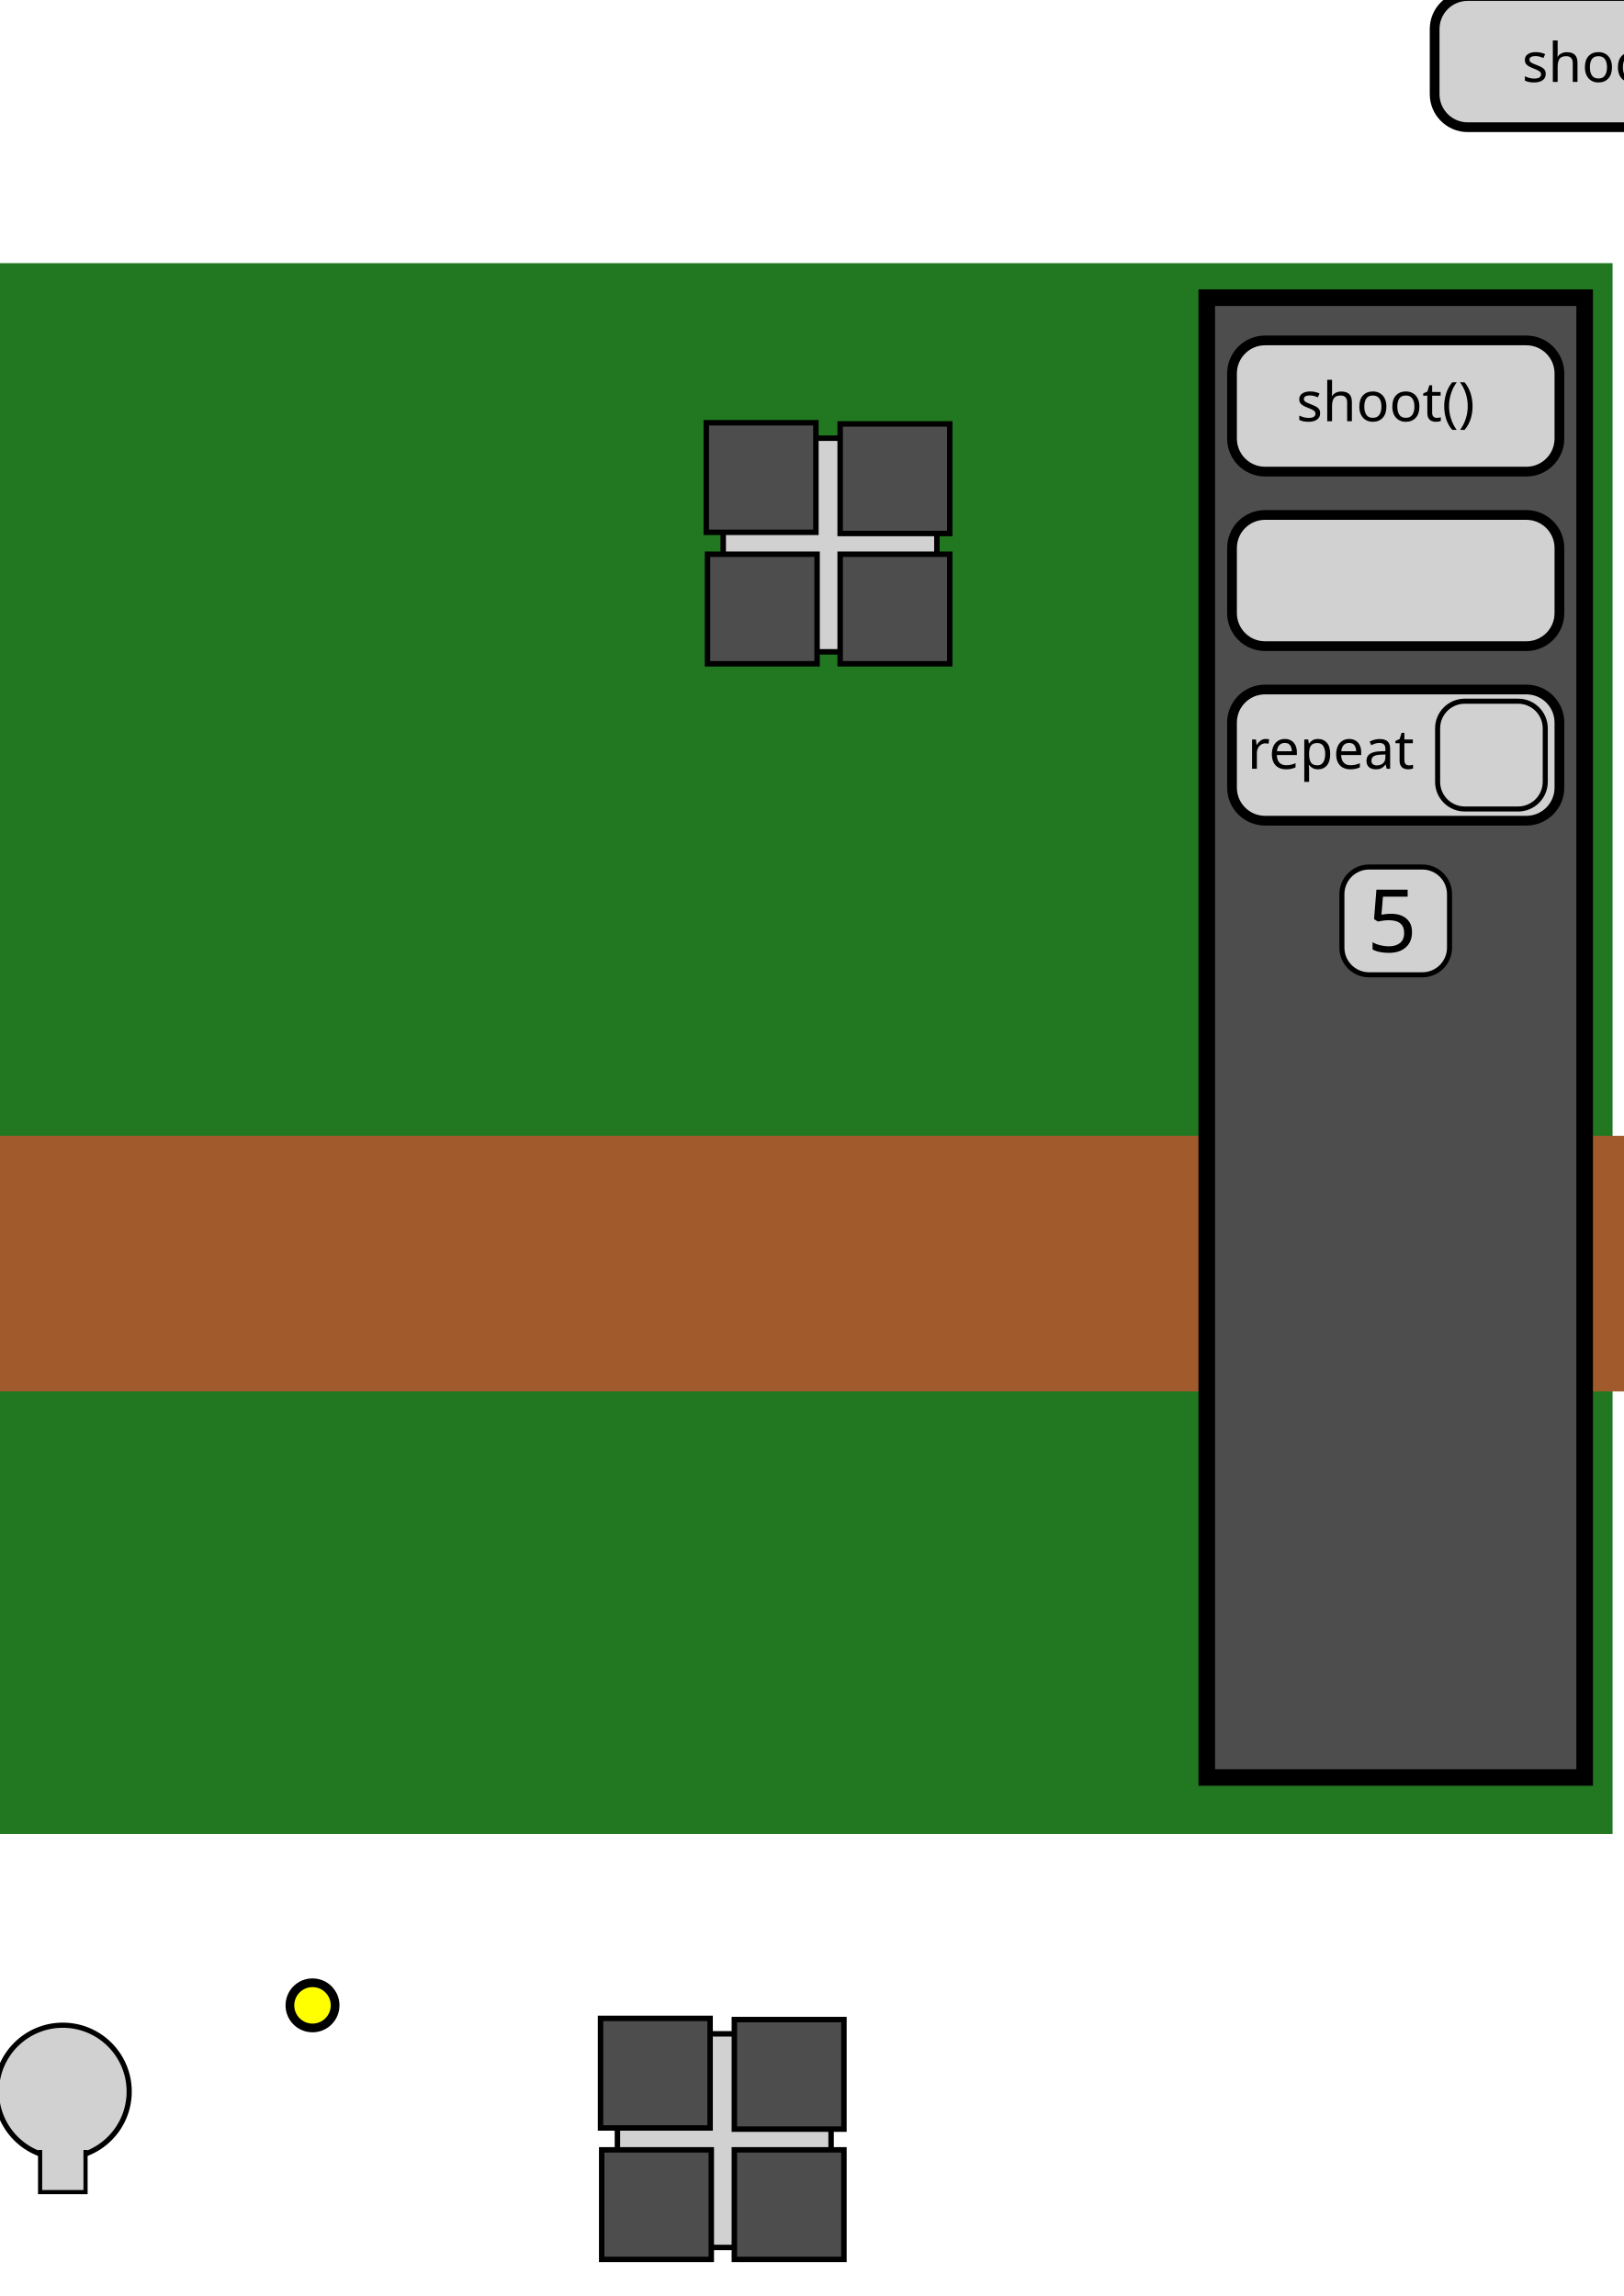
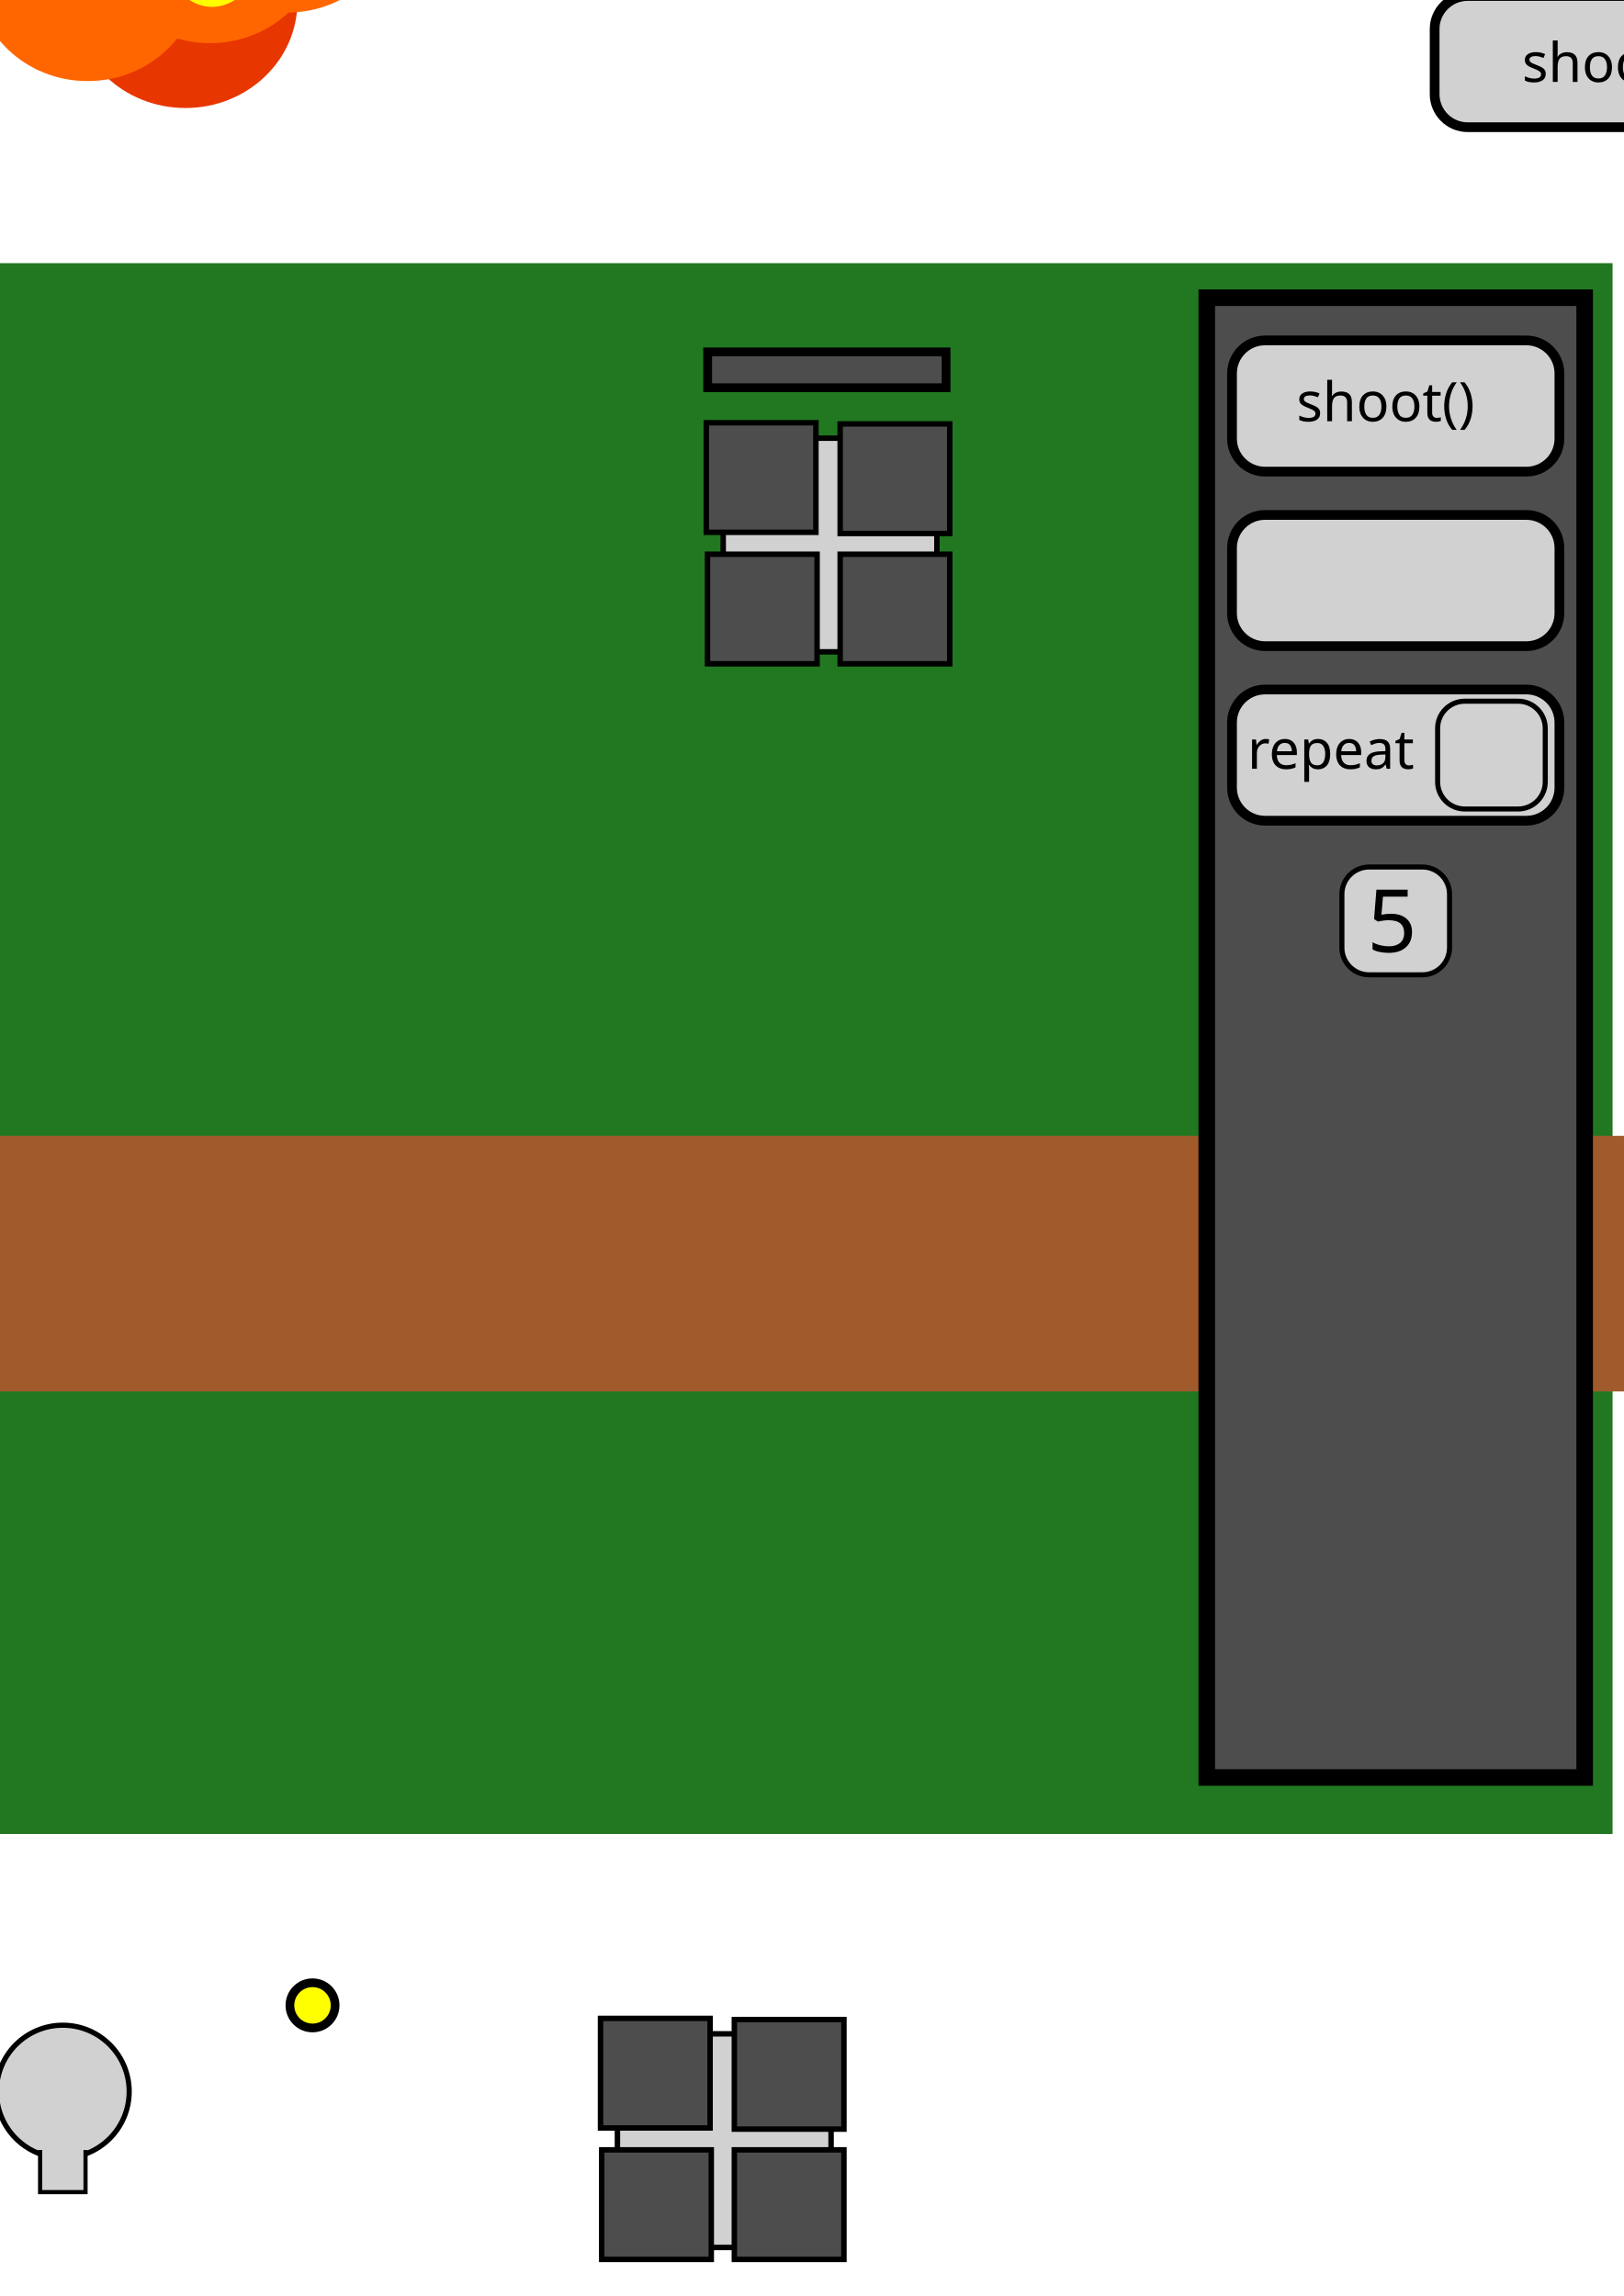
<svg xmlns="http://www.w3.org/2000/svg" width="210mm" height="297mm" viewBox="0 0 744.094 1052.362" id="svg2" version="1.1">
  <defs id="defs4">
    <marker orient="auto" refY="0.0" refX="0.0" id="TriangleOutL" style="overflow:visible">
      <path id="path4304" d="M 5.77,0.0 L -2.88,5.0 L -2.88,-5.0 L 5.77,0.0 z " style="fill-rule:evenodd;stroke:#000000;stroke-width:1pt;stroke-opacity:1;fill:#ff0000;fill-opacity:1" transform="scale(0.8)" />
    </marker>
    <marker orient="auto" refY="0.0" refX="0.0" id="Arrow1Lend" style="overflow:visible;">
      <path id="path4165" d="M 0.0,0.0 L 5.0,-5.0 L -12.5,0.0 L 5.0,5.0 L 0.0,0.0 z " style="fill-rule:evenodd;stroke:#000000;stroke-width:1pt;stroke-opacity:1;fill:#000000;fill-opacity:1" transform="scale(0.8) rotate(180) translate(12.5,0)" />
    </marker>
  </defs>
  <g id="layer1">
    <g id="g5170">
      <rect y="120.616" x="-541.005" height="720" width="1280" id="rect4136" style="opacity:1;fill:#217821;fill-opacity:1;stroke:none;stroke-width:5;stroke-miterlimit:4;stroke-dasharray:none;stroke-opacity:1" />
    </g>
    <rect style="opacity:1;fill:#a05a2c;fill-opacity:1;stroke:none;stroke-width:5;stroke-miterlimit:4;stroke-dasharray:none;stroke-opacity:1" id="rect4138" width="1434.286" height="117.143" x="-618.148" y="520.616" />
    <circle style="opacity:1;fill:#4d4d4d;fill-opacity:1;stroke:#000000;stroke-width:2.366;stroke-miterlimit:4;stroke-dasharray:none;stroke-opacity:1" id="path4143" cx="-65.15" cy="449.543" r="37.756" />
    <circle style="opacity:1;fill:#d1d1d1;fill-opacity:1;stroke:#000000;stroke-width:2.366;stroke-miterlimit:4;stroke-dasharray:none;stroke-opacity:1" id="path4148" cx="-65.15" cy="449.543" r="30.415" />
    <path style="opacity:1;fill:#d1d1d1;fill-opacity:1;stroke:#000000;stroke-width:1.908;stroke-miterlimit:4;stroke-dasharray:none;stroke-opacity:1" d="m -54.742,476.32 0,19.306 -20.818,0 0,-19.306" id="rect4145" />
    <rect style="opacity:1;fill:#4d4d4d;fill-opacity:1;stroke:#000000;stroke-width:7.591;stroke-miterlimit:4;stroke-dasharray:none;stroke-opacity:1" id="rect4195" width="173.175" height="678.252" x="-522.974" y="136.449" />
    <rect style="opacity:1;fill:#d1d1d1;fill-opacity:1;stroke:#000000;stroke-width:4.463;stroke-miterlimit:4;stroke-dasharray:none;stroke-opacity:1" id="rect4197" width="150.04" height="60.136" x="-511.406" y="158.027" ry="15.152" />
    <rect ry="15.152" y="238.027" x="-511.406" height="60.136" width="150.04" id="rect4233" style="opacity:1;fill:#d1d1d1;fill-opacity:1;stroke:#000000;stroke-width:4.463;stroke-miterlimit:4;stroke-dasharray:none;stroke-opacity:1" />
    <rect style="opacity:1;fill:#d1d1d1;fill-opacity:1;stroke:#000000;stroke-width:4.463;stroke-miterlimit:4;stroke-dasharray:none;stroke-opacity:1" id="rect4237" width="150.04" height="60.136" x="-511.406" y="318.027" ry="15.152" />
    <text xml:space="preserve" style="font-style:normal;font-weight:normal;font-size:40px;line-height:125%;font-family:sans-serif;letter-spacing:0px;word-spacing:0px;fill:#000000;fill-opacity:1;stroke:none;stroke-width:1px;stroke-linecap:butt;stroke-linejoin:miter;stroke-opacity:1" x="-278.802" y="226.057" id="text4247">
      <tspan id="tspan4249" x="-278.802" y="226.057" />
    </text>
    <rect y="136.449" x="553.026" height="678.252" width="173.175" id="rect4787" style="opacity:1;fill:#4d4d4d;fill-opacity:1;stroke:#000000;stroke-width:7.591;stroke-miterlimit:4;stroke-dasharray:none;stroke-opacity:1" />
    <rect ry="15.152" y="156.027" x="564.594" height="60.136" width="150.04" id="rect4789" style="opacity:1;fill:#d1d1d1;fill-opacity:1;stroke:#000000;stroke-width:4.463;stroke-miterlimit:4;stroke-dasharray:none;stroke-opacity:1" />
    <rect style="opacity:1;fill:#d1d1d1;fill-opacity:1;stroke:#000000;stroke-width:4.463;stroke-miterlimit:4;stroke-dasharray:none;stroke-opacity:1" id="rect4791" width="150.04" height="60.136" x="564.594" y="236.027" ry="15.152" />
    <rect ry="15.152" y="316.027" x="564.594" height="60.136" width="150.04" id="rect4793" style="opacity:1;fill:#d1d1d1;fill-opacity:1;stroke:#000000;stroke-width:4.463;stroke-miterlimit:4;stroke-dasharray:none;stroke-opacity:1" />
    <g id="g5173" transform="translate(1.428571,31.42857)">
      <path style="fill:#ff0000;fill-opacity:1;fill-rule:evenodd;stroke:#000000;stroke-width:4.529pt;stroke-opacity:1" d="m -60.106,339.282 16.045,0 -22.326,27.741 -22.957,-27.741 16.326,0" id="path5166" />
      <path style="color:#000000;font-style:normal;font-variant:normal;font-weight:normal;font-stretch:normal;font-size:medium;line-height:normal;font-family:sans-serif;text-indent:0;text-align:start;text-decoration:none;text-decoration-line:none;text-decoration-style:solid;text-decoration-color:#000000;letter-spacing:normal;word-spacing:normal;text-transform:none;direction:ltr;block-progression:tb;writing-mode:lr-tb;baseline-shift:baseline;text-anchor:start;white-space:normal;clip-rule:nonzero;display:inline;overflow:visible;visibility:visible;opacity:1;isolation:auto;mix-blend-mode:normal;color-interpolation:sRGB;color-interpolation-filters:linearRGB;solid-color:#000000;solid-opacity:1;fill:#ff0000;fill-opacity:1;fill-rule:evenodd;stroke:#000000;stroke-width:6.622;stroke-linecap:butt;stroke-linejoin:miter;stroke-miterlimit:4;stroke-dasharray:none;stroke-dashoffset:0;stroke-opacity:1;color-rendering:auto;image-rendering:auto;shape-rendering:auto;text-rendering:auto;enable-background:accumulate" d="m -60.3,342.106 0,-40.838 -12.912,0 0,40.838" id="path4156" />
    </g>
    <text xml:space="preserve" style="font-style:normal;font-weight:normal;font-size:25px;line-height:125%;font-family:sans-serif;letter-spacing:0px;word-spacing:0px;fill:#000000;fill-opacity:1;stroke:none;stroke-width:1px;stroke-linecap:butt;stroke-linejoin:miter;stroke-opacity:1" x="594.137" y="193.078" id="text5177">
      <tspan id="tspan5179" x="594.137" y="193.078">shoot()</tspan>
    </text>
    <rect style="opacity:1;fill:#d1d1d1;fill-opacity:1;stroke:#000000;stroke-width:2.5;stroke-linejoin:miter;stroke-miterlimit:4;stroke-dasharray:none;stroke-opacity:1" id="rect5786" width="97.917" height="97.917" x="331.431" y="200.844" />
    <rect style="opacity:1;fill:#4d4d4d;fill-opacity:1;stroke:#000000;stroke-width:2.5;stroke-linejoin:miter;stroke-miterlimit:4;stroke-dasharray:none;stroke-opacity:1" id="rect5800" width="50.219" height="50.219" x="323.686" y="193.767" />
    <rect y="194.305" x="385.019" height="50.219" width="50.219" id="rect5802" style="opacity:1;fill:#4d4d4d;fill-opacity:1;stroke:#000000;stroke-width:2.5;stroke-linejoin:miter;stroke-miterlimit:4;stroke-dasharray:none;stroke-opacity:1" />
    <rect style="opacity:1;fill:#4d4d4d;fill-opacity:1;stroke:#000000;stroke-width:2.5;stroke-linejoin:miter;stroke-miterlimit:4;stroke-dasharray:none;stroke-opacity:1" id="rect5804" width="50.219" height="50.219" x="324.224" y="254.024" />
    <rect y="254.024" x="385.019" height="50.219" width="50.219" id="rect5806" style="opacity:1;fill:#4d4d4d;fill-opacity:1;stroke:#000000;stroke-width:2.5;stroke-linejoin:miter;stroke-miterlimit:4;stroke-dasharray:none;stroke-opacity:1" />
    <rect style="opacity:1;fill:#d1d1d1;fill-opacity:1;stroke:#000000;stroke-width:2.319;stroke-miterlimit:4;stroke-dasharray:none;stroke-opacity:1" id="rect5810" width="49.326" height="49.403" x="658.818" y="321.394" ry="12.448" />
    <text xml:space="preserve" style="font-style:normal;font-weight:normal;font-size:25px;line-height:125%;font-family:sans-serif;letter-spacing:0px;word-spacing:0px;fill:#000000;fill-opacity:1;stroke:none;stroke-width:1px;stroke-linecap:butt;stroke-linejoin:miter;stroke-opacity:1" x="571.666" y="352.358" id="text5177-2">
      <tspan id="tspan5179-8" x="571.666" y="352.358">repeat</tspan>
    </text>
    <rect ry="12.448" y="397.394" x="614.951" height="49.403" width="49.326" id="rect5832" style="opacity:1;fill:#d1d1d1;fill-opacity:1;stroke:#000000;stroke-width:2.319;stroke-miterlimit:4;stroke-dasharray:none;stroke-opacity:1" />
    <text xml:space="preserve" style="font-style:normal;font-weight:normal;font-size:40px;line-height:125%;font-family:sans-serif;letter-spacing:0px;word-spacing:0px;fill:#000000;fill-opacity:1;stroke:none;stroke-width:1px;stroke-linecap:butt;stroke-linejoin:miter;stroke-opacity:1" x="626.489" y="436.334" id="text5834">
      <tspan id="tspan5836" x="626.489" y="436.334">5</tspan>
    </text>
    <path style="opacity:1;fill:#ff0000;fill-opacity:1;stroke:#000000;stroke-width:9.961;stroke-linejoin:miter;stroke-miterlimit:4;stroke-dasharray:none;stroke-opacity:1" id="path5842" d="m -140,629.62 -34.691,-60.086 -34.691,-60.086 69.381,0 69.381,0 -34.691,60.086 z" transform="matrix(-0.003729,-0.7027479,0.7027479,-0.003729,-669.701,480.627)" />
    <circle r="37.756" cy="958.66" cx="-71.211" id="circle4178" style="opacity:1;fill:#4d4d4d;fill-opacity:1;stroke:#000000;stroke-width:2.366;stroke-miterlimit:4;stroke-dasharray:none;stroke-opacity:1" />
    <circle r="30.415" cy="958.66" cx="28.789" id="circle4180" style="opacity:1;fill:#d1d1d1;fill-opacity:1;stroke:#000000;stroke-width:2.366;stroke-miterlimit:4;stroke-dasharray:none;stroke-opacity:1" />
    <path id="path4182" d="m 39.198,985.437 0,19.306 -20.818,0 0,-19.306" style="opacity:1;fill:#d1d1d1;fill-opacity:1;stroke:#000000;stroke-width:1.908;stroke-miterlimit:4;stroke-dasharray:none;stroke-opacity:1" />
    <rect y="932.195" x="282.944" height="97.917" width="97.917" id="rect4184" style="opacity:1;fill:#d1d1d1;fill-opacity:1;stroke:#000000;stroke-width:2.5;stroke-linejoin:miter;stroke-miterlimit:4;stroke-dasharray:none;stroke-opacity:1" />
    <rect y="925.118" x="275.199" height="50.219" width="50.219" id="rect4186" style="opacity:1;fill:#4d4d4d;fill-opacity:1;stroke:#000000;stroke-width:2.5;stroke-linejoin:miter;stroke-miterlimit:4;stroke-dasharray:none;stroke-opacity:1" />
    <rect style="opacity:1;fill:#4d4d4d;fill-opacity:1;stroke:#000000;stroke-width:2.5;stroke-linejoin:miter;stroke-miterlimit:4;stroke-dasharray:none;stroke-opacity:1" id="rect4188" width="50.219" height="50.219" x="336.531" y="925.656" />
    <rect y="985.374" x="275.737" height="50.219" width="50.219" id="rect4190" style="opacity:1;fill:#4d4d4d;fill-opacity:1;stroke:#000000;stroke-width:2.5;stroke-linejoin:miter;stroke-miterlimit:4;stroke-dasharray:none;stroke-opacity:1" />
    <rect style="opacity:1;fill:#4d4d4d;fill-opacity:1;stroke:#000000;stroke-width:2.5;stroke-linejoin:miter;stroke-miterlimit:4;stroke-dasharray:none;stroke-opacity:1" id="rect4192" width="50.219" height="50.219" x="336.531" y="985.374" />
    <rect style="opacity:1;fill:#d1d1d1;fill-opacity:1;stroke:#000000;stroke-width:4.463;stroke-miterlimit:4;stroke-dasharray:none;stroke-opacity:1" id="rect4194" width="150.04" height="60.136" x="657.451" y="-1.83" ry="15.152" />
    <text id="text4196" y="37.546" x="697.516" style="font-style:normal;font-weight:normal;font-size:25px;line-height:125%;font-family:sans-serif;letter-spacing:0px;word-spacing:0px;fill:#000000;fill-opacity:1;stroke:none;stroke-width:1px;stroke-linecap:butt;stroke-linejoin:miter;stroke-opacity:1" xml:space="preserve">
      <tspan y="37.546" x="697.516" id="tspan4198">shoot</tspan>
    </text>
    <circle style="opacity:1;fill:#ffff00;fill-opacity:1;stroke:#000000;stroke-width:4;stroke-linejoin:miter;stroke-miterlimit:4;stroke-dasharray:none;stroke-opacity:1" id="path4222" cx="143.214" cy="919.148" r="10.357" />
    <circle r="37.756" cy="960.972" cx="-210.865" id="circle4230" style="opacity:0.5;fill:#4d4d4d;fill-opacity:1;stroke:#000000;stroke-width:2.366;stroke-miterlimit:4;stroke-dasharray:none;stroke-opacity:1" />
    <path style="opacity:0.5;fill:#d1d1d1;fill-opacity:1;stroke:#000000;stroke-width:2.366;stroke-miterlimit:4;stroke-dasharray:none;stroke-opacity:1" d="M -210.865 930.557 A 30.415 30.415 0 0 0 -241.279 960.971 A 30.415 30.415 0 0 0 -221.273 989.51 L -221.273 1007.055 L -200.455 1007.055 L -200.455 989.523 A 30.415 30.415 0 0 0 -180.449 960.971 A 30.415 30.415 0 0 0 -210.865 930.557 z " id="circle4232" />
    <ellipse style="opacity:0;fill:#ffff00;fill-opacity:1;stroke:#000000;stroke-width:4;stroke-linejoin:miter;stroke-miterlimit:4;stroke-dasharray:none;stroke-opacity:1" id="path4237" cx="-301.071" cy="1081.648" rx="24.643" ry="36.429" />
    <circle style="opacity:0;fill:#ffff00;fill-opacity:1;stroke:#000000;stroke-width:0.139;stroke-linejoin:miter;stroke-miterlimit:4;stroke-dasharray:none;stroke-opacity:1" id="path4680" cx="-239.214" cy="1103.862" r="0.859" />
    <text xml:space="preserve" style="font-style:normal;font-weight:normal;font-size:40px;line-height:125%;font-family:sans-serif;letter-spacing:0px;word-spacing:0px;fill:#000000;fill-opacity:1;stroke:none;stroke-width:1px;stroke-linecap:butt;stroke-linejoin:miter;stroke-opacity:1;text-anchor:middle;text-align:center;" x="-247.154" y="1044.505" id="text4682">
      <tspan id="tspan4684" x="-317.143" y="1044.505" style="font-size:13.75px;text-anchor:middle;text-align:center;">blank (don't lose it!)</tspan>
      <tspan x="-317.143" y="1088.836" id="tspan4686"> V</tspan>
    </text>
+     <rect style="opacity:1;fill:#4d4d4d;fill-opacity:1;stroke:#000000;stroke-width:7.591;stroke-miterlimit:4;stroke-dasharray:none;stroke-opacity:1" id="rect4757" width="173.175" height="678.252" x="873.026" y="136.449" />
+     <path transform="matrix(-0.003729,-0.7027479,0.7027479,-0.003729,-940.4218,937.2159)" d="m -140,629.62 -34.691,-60.086 -34.691,-60.086 69.381,0 69.381,0 -34.691,60.086 z" id="path4198" style="opacity:1;fill:#ff0000;fill-opacity:1;stroke:#000000;stroke-width:9.961;stroke-linejoin:miter;stroke-miterlimit:4;stroke-dasharray:none;stroke-opacity:1" />
+     <rect y="161.302" x="324.297" height="16.405" width="109.263" id="rect4201" style="opacity:1;fill:#4d4d4d;fill-opacity:1;stroke:none;stroke-width:4.023;stroke-linejoin:miter;stroke-miterlimit:4;stroke-dasharray:none;stroke-opacity:1" />
+     <rect style="opacity:1;fill:none;fill-opacity:1;stroke:#000000;stroke-width:4.023;stroke-linejoin:miter;stroke-miterlimit:4;stroke-dasharray:none;stroke-opacity:1" id="rect4199" width="109.263" height="16.405" x="324.297" y="161.302" />
+     <ellipse ry="48.791" rx="51.315" cy="0.714" cx="84.994" id="ellipse4309" style="opacity:1;fill:#e83600;fill-opacity:1;stroke:none;stroke-width:4;stroke-linejoin:miter;stroke-miterlimit:4;stroke-dasharray:none;stroke-opacity:1" />
+     <ellipse style="opacity:1;fill:#e83600;fill-opacity:1;stroke:none;stroke-width:4;stroke-linejoin:miter;stroke-miterlimit:4;stroke-dasharray:none;stroke-opacity:1" id="ellipse4307" cx="124.252" cy="-73.314" rx="51.315" ry="48.791" />
+     <ellipse ry="48.791" rx="51.315" cy="-61.537" cx="22.743" id="ellipse4305" style="opacity:1;fill:#e83600;fill-opacity:1;stroke:none;stroke-width:4;stroke-linejoin:miter;stroke-miterlimit:4;stroke-dasharray:none;stroke-opacity:1" />
+     <ellipse style="opacity:1;fill:#ff6600;fill-opacity:1;stroke:none;stroke-width:4;stroke-linejoin:miter;stroke-miterlimit:4;stroke-dasharray:none;stroke-opacity:1" id="path4295" cx="50.224" cy="-92.382" rx="51.315" ry="48.791" />
+     <ellipse ry="48.791" rx="51.315" cy="-74.997" cx="79.386" id="ellipse4297" style="opacity:1;fill:#ff6600;fill-opacity:1;stroke:none;stroke-width:4;stroke-linejoin:miter;stroke-miterlimit:4;stroke-dasharray:none;stroke-opacity:1" />
+     <ellipse style="opacity:1;fill:#ff6600;fill-opacity:1;stroke:none;stroke-width:4;stroke-linejoin:miter;stroke-miterlimit:4;stroke-dasharray:none;stroke-opacity:1" id="ellipse4299" cx="40.129" cy="-11.624" rx="51.315" ry="48.791" />
+     <ellipse ry="48.791" rx="51.315" cy="-29.009" cx="96.211" id="ellipse4301" style="opacity:1;fill:#ff6600;fill-opacity:1;stroke:none;stroke-width:4;stroke-linejoin:miter;stroke-miterlimit:4;stroke-dasharray:none;stroke-opacity:1" />
+     <ellipse style="opacity:1;fill:#ff6600;fill-opacity:1;stroke:none;stroke-width:4;stroke-linejoin:miter;stroke-miterlimit:4;stroke-dasharray:none;stroke-opacity:1" id="ellipse4303" cx="131.542" cy="-43.03" rx="51.315" ry="48.791" />
+     <ellipse style="opacity:1;fill:#ffff00;fill-opacity:1;stroke:none;stroke-width:4;stroke-linejoin:miter;stroke-miterlimit:4;stroke-dasharray:none;stroke-opacity:1" id="path4289" cx="48.261" cy="-43.31" rx="42.622" ry="40.099" />
+     <ellipse style="opacity:1;fill:#ffff00;fill-opacity:1;stroke:none;stroke-width:4;stroke-linejoin:miter;stroke-miterlimit:4;stroke-dasharray:none;stroke-opacity:1" id="path4291" cx="81.069" cy="-80.605" rx="36.173" ry="34.21" />
+     <ellipse style="opacity:1;fill:#ffff00;fill-opacity:1;stroke:none;stroke-width:4;stroke-linejoin:miter;stroke-miterlimit:4;stroke-dasharray:none;stroke-opacity:1" id="path4293" cx="97.185" cy="-35.269" rx="26.078" ry="38.416" />
  </g>
</svg>
